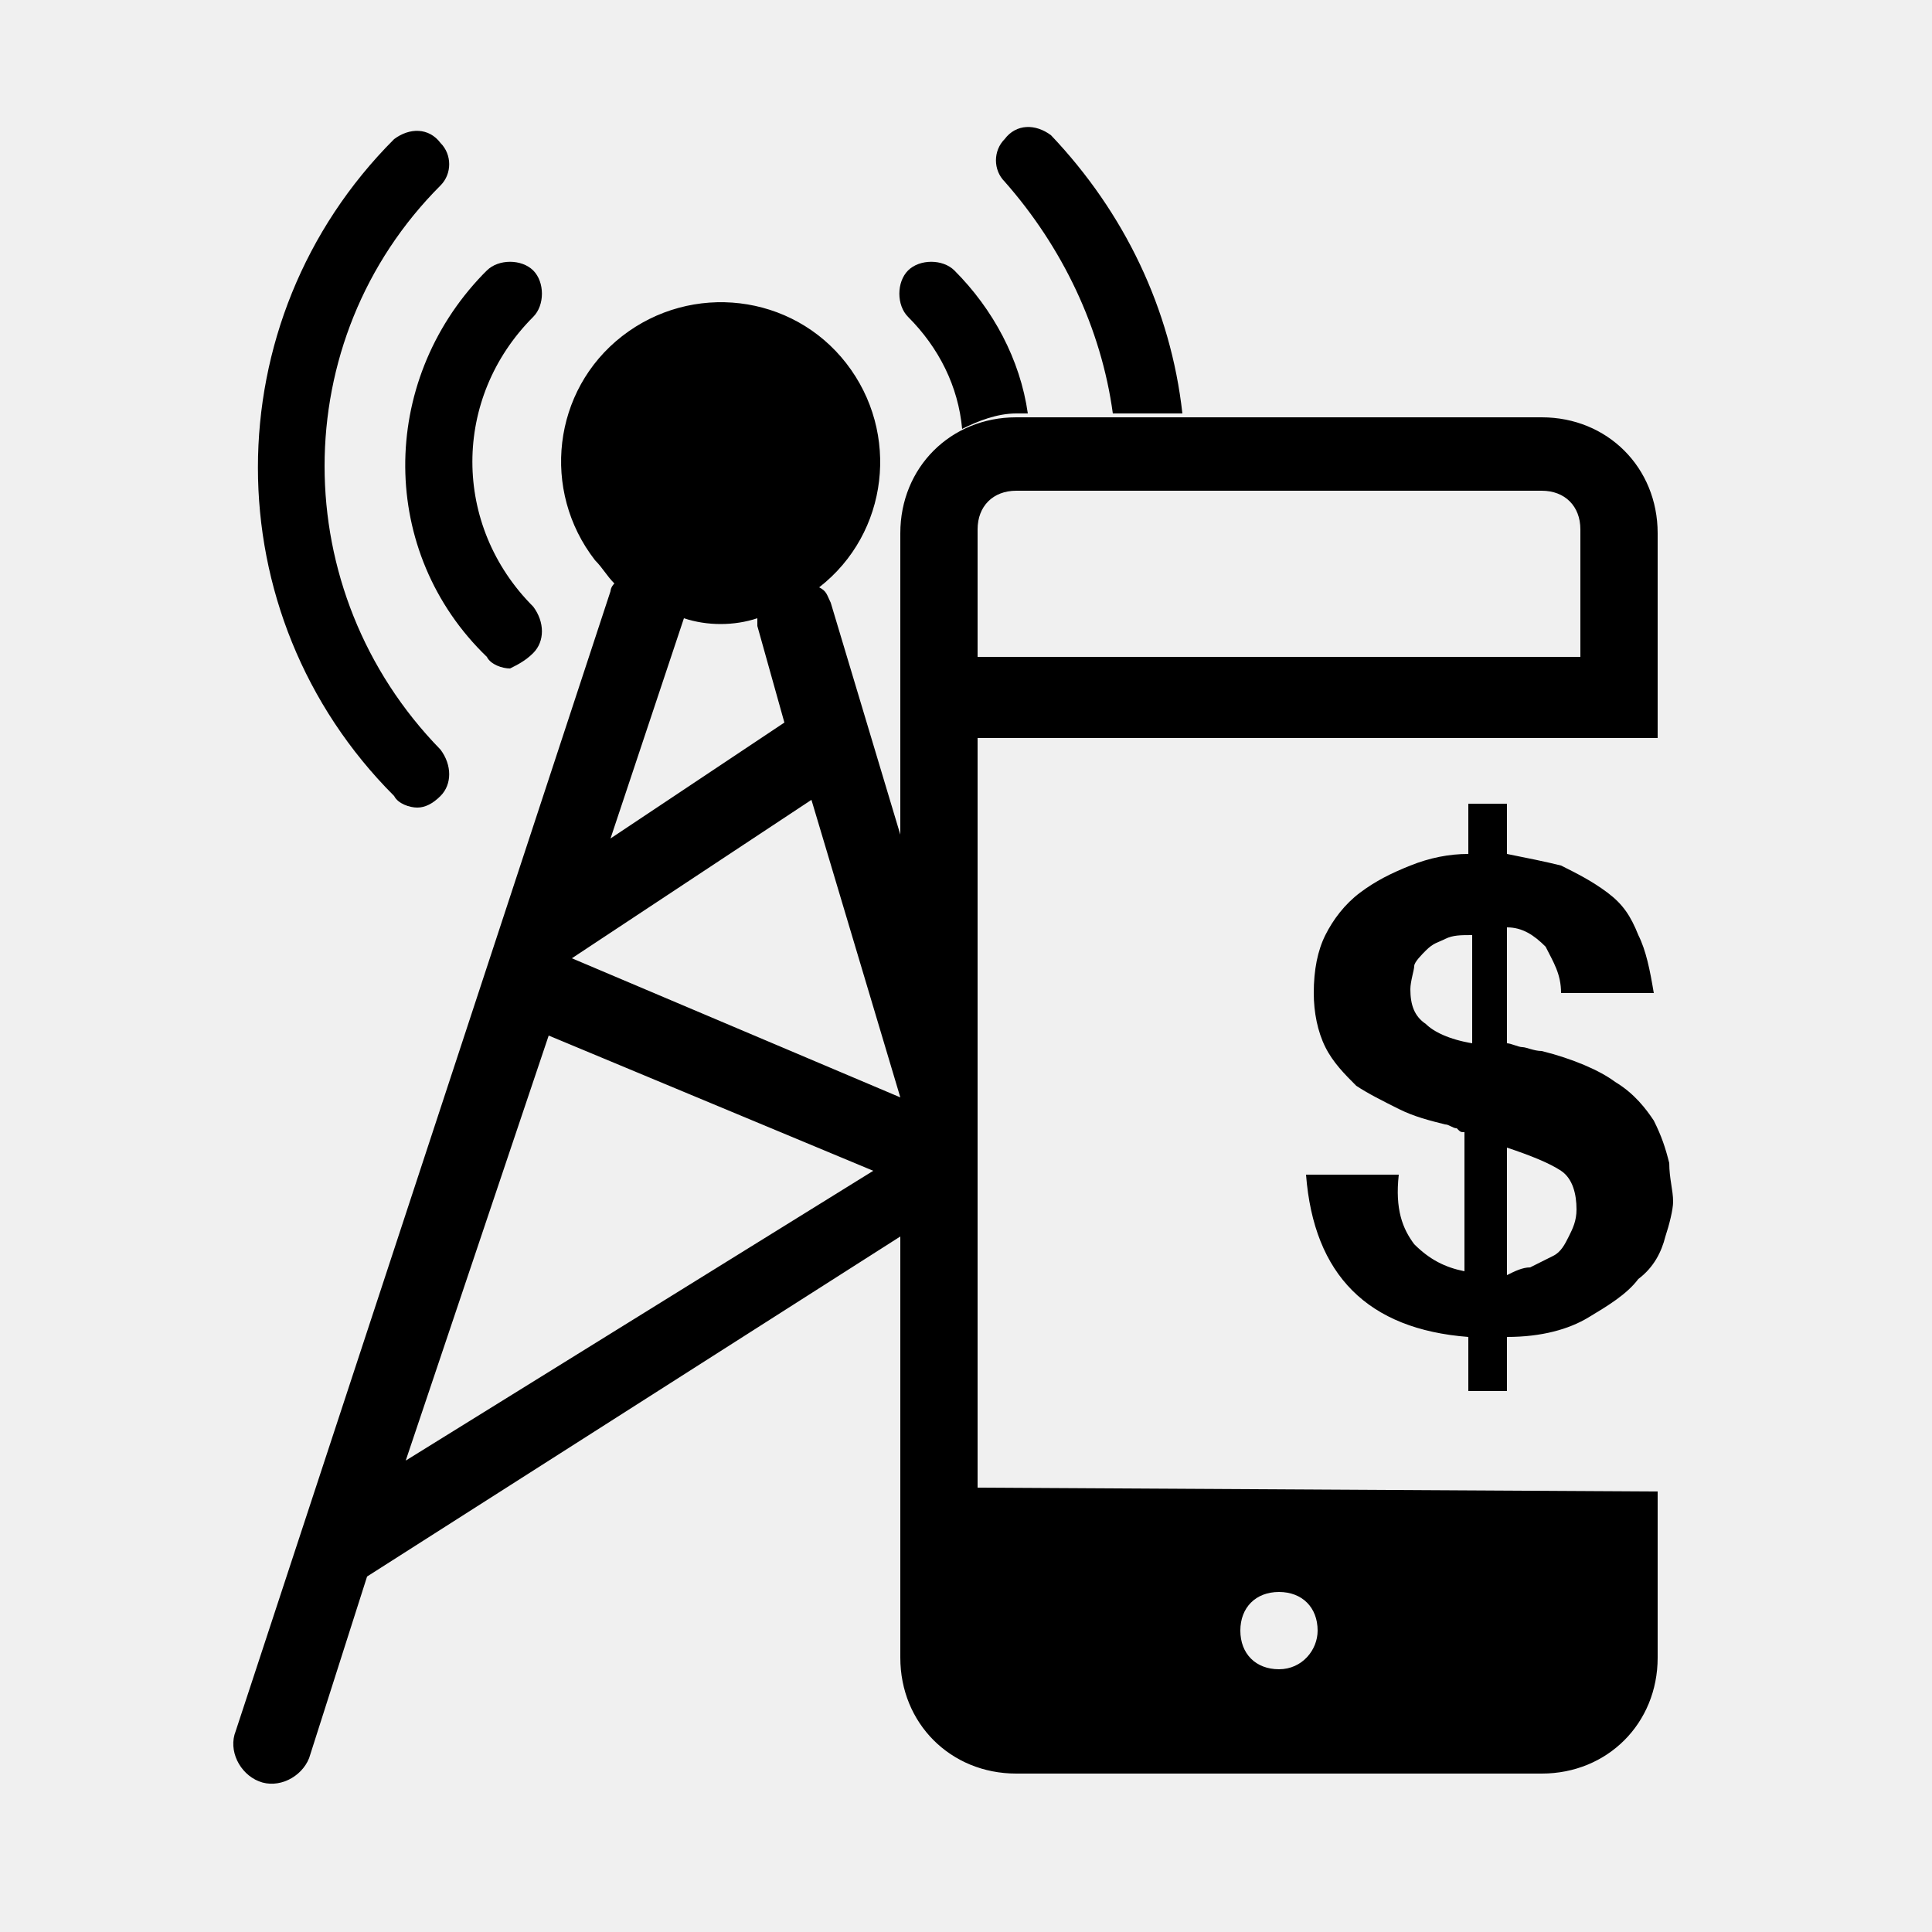
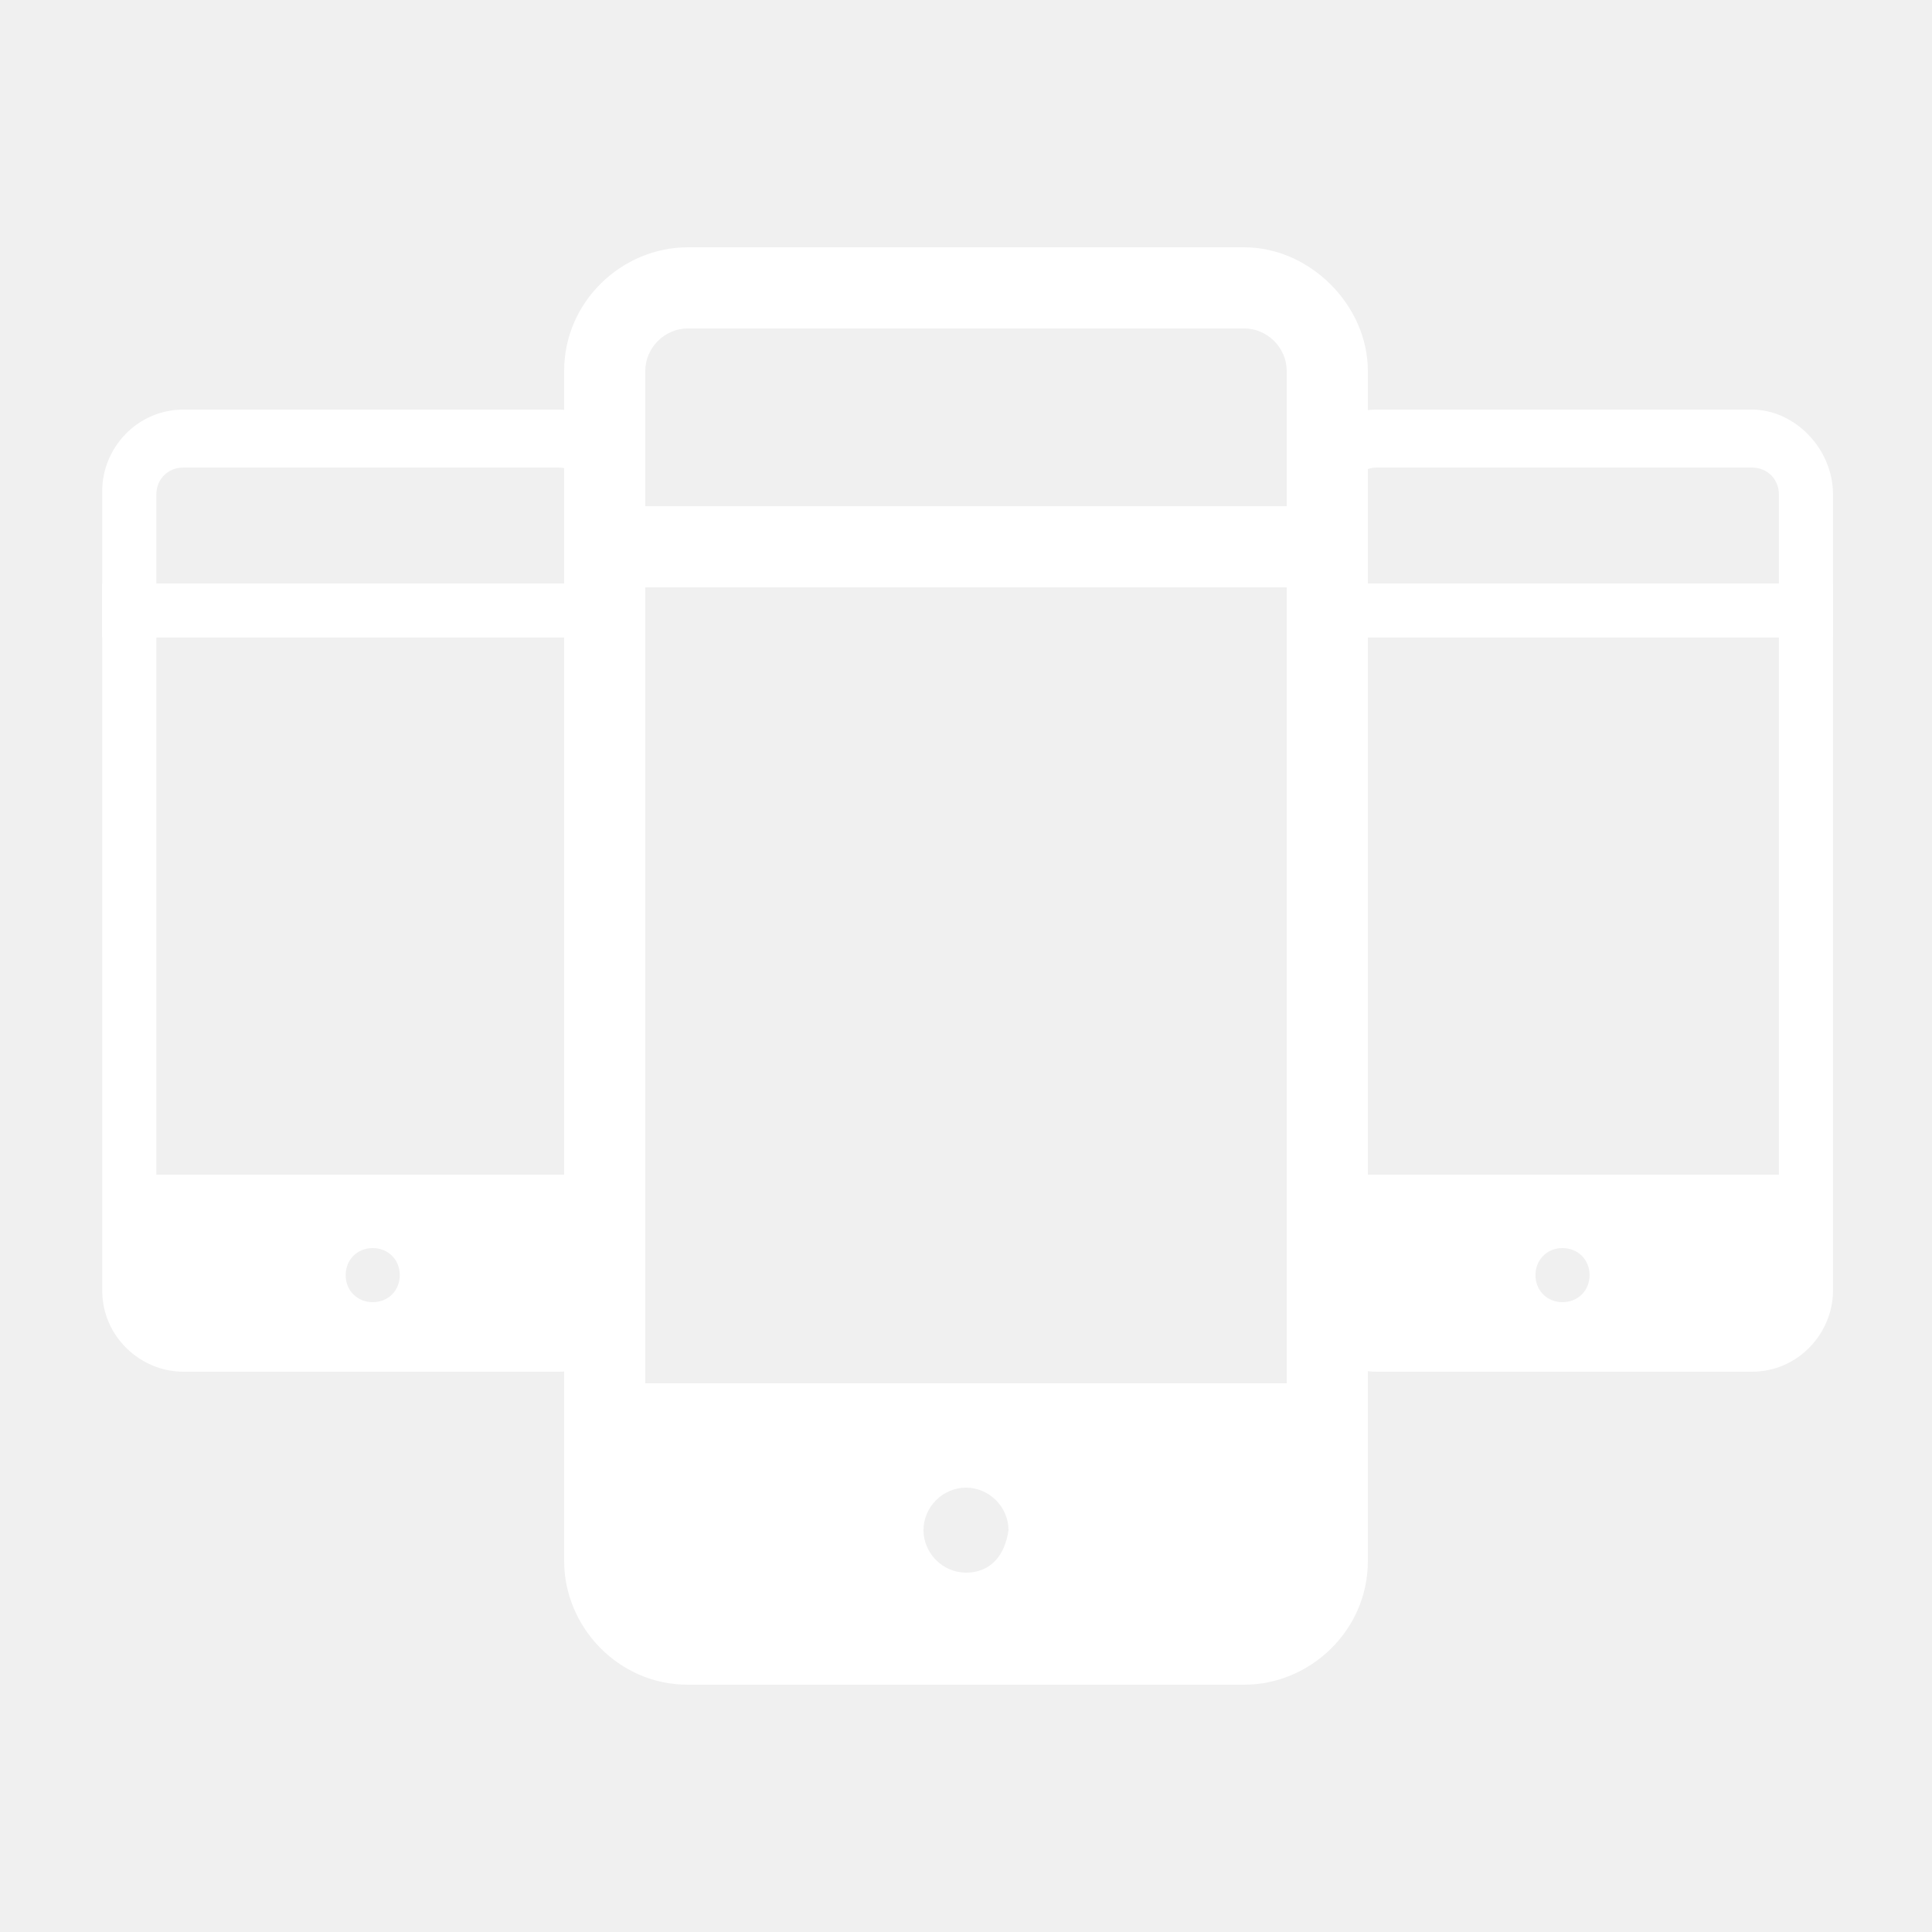
- <svg xmlns="http://www.w3.org/2000/svg" version="1.1" x="0" y="0" viewBox="0 0 50 50" xml:space="preserve">
-   <path d="M13.2 17.3c-0.2 0-0.5-0.1-0.6-0.3 -2.8-2.7-2.8-7.1-0.1-9.9 0 0 0.1-0.1 0.1-0.1 0.3-0.3 0.9-0.3 1.2 0s0.3 0.9 0 1.2c-2.1 2.1-2.1 5.4 0 7.5 0 0 0 0 0 0 0.3 0.4 0.3 0.9 0 1.2C13.6 17.1 13.4 17.2 13.2 17.3L13.2 17.3zM10.8 20.9c-0.2 0-0.5-0.1-0.6-0.3 -4.7-4.7-4.7-12.3 0-17 0 0 0 0 0 0 0.4-0.3 0.9-0.3 1.2 0.1 0.3 0.3 0.3 0.8 0 1.1 -4 4-4 10.5 0 14.6 0.3 0.4 0.3 0.9 0 1.2C11.2 20.8 11 20.9 10.8 20.9L10.8 20.9zM28.8 10.7h1.8c-0.3-2.7-1.5-5.2-3.4-7.2 -0.4-0.3-0.9-0.3-1.2 0.1 -0.3 0.3-0.3 0.8 0 1.1C27.5 6.4 28.5 8.5 28.8 10.7zM24.9 11.1c0.4-0.2 0.9-0.4 1.4-0.4h0.3C26.4 9.3 25.7 8 24.7 7c-0.3-0.3-0.9-0.3-1.2 0s-0.3 0.9 0 1.2C24.3 9 24.8 10 24.9 11.1zM23.3 21.6l-1.8-6c-0.1-0.2-0.1-0.3-0.3-0.4 1.8-1.4 2.1-4 0.7-5.8 -1.4-1.8-4-2.1-5.8-0.7s-2.1 4-0.7 5.8c0.2 0.2 0.3 0.4 0.5 0.6 -0.1 0.1-0.1 0.2-0.1 0.2L6.1 44.8c-0.2 0.5 0.1 1.1 0.6 1.3 0.5 0.2 1.1-0.1 1.3-0.6l0 0 1.5-4.7L23.3 32V21.6zM17.7 16c0.6 0.2 1.3 0.2 1.9 0 0 0.1 0 0.1 0 0.2l0.7 2.5 -4.5 3L17.7 16zM14.8 24.8l6.2-4.1 2.3 7.7L14.8 24.8 14.8 24.8zM10.5 37.8l3.7-11 8.4 3.5L10.5 37.8zM25.3 38.5V19.1l17.6 0v-5.3c0-1.7-1.3-3-3-3H26.3c-1.7 0-3 1.3-3 3v29.1c0 1.7 1.3 3 3 3h13.6c1.7 0 3-1.3 3-3v-4.3L25.3 38.5zM25.3 13.7c0-0.6 0.4-1 1-1h13.6c0.6 0 1 0.4 1 1v3.3H25.3V13.7zM33.1 43.2c-0.6 0-1-0.4-1-1 0-0.6 0.4-1 1-1 0.6 0 1 0.4 1 1C34.1 42.7 33.7 43.2 33.1 43.2zM36.6 32.2c0.4 0.4 0.8 0.6 1.3 0.7v-3.6c-0.1 0-0.1 0-0.2-0.1 -0.1 0-0.2-0.1-0.3-0.1 -0.4-0.1-0.8-0.2-1.2-0.4 -0.4-0.2-0.8-0.4-1.1-0.6 -0.3-0.3-0.6-0.6-0.8-1 -0.2-0.4-0.3-0.9-0.3-1.4 0-0.6 0.1-1.1 0.3-1.5 0.2-0.4 0.5-0.8 0.9-1.1 0.4-0.3 0.8-0.5 1.3-0.7 0.5-0.2 1-0.3 1.5-0.3v-1.3h1v1.3c0.5 0.1 1 0.2 1.4 0.3 0.4 0.2 0.8 0.4 1.2 0.7s0.6 0.6 0.8 1.1c0.2 0.4 0.3 0.9 0.4 1.5h-2.4c0-0.5-0.2-0.8-0.4-1.2 -0.3-0.3-0.6-0.5-1-0.5v3c0.1 0 0.3 0.1 0.4 0.1s0.3 0.1 0.5 0.1c0.8 0.2 1.5 0.5 1.9 0.8 0.5 0.3 0.8 0.7 1 1 0.2 0.4 0.3 0.7 0.4 1.1 0 0.4 0.1 0.7 0.1 1 0 0.2-0.1 0.6-0.2 0.9 -0.1 0.4-0.3 0.8-0.7 1.1 -0.3 0.4-0.8 0.7-1.3 1s-1.2 0.5-2.1 0.5v1.4h-1v-1.4c-1.3-0.1-2.3-0.5-3-1.2s-1.1-1.7-1.2-3h2.4C36.1 31.3 36.3 31.8 36.6 32.2zM37.4 24.3c-0.2 0.1-0.3 0.1-0.5 0.3 -0.1 0.1-0.3 0.3-0.3 0.4s-0.1 0.4-0.1 0.6c0 0.4 0.1 0.7 0.4 0.9 0.2 0.2 0.6 0.4 1.2 0.5v-2.8C37.8 24.2 37.6 24.2 37.4 24.3zM39.6 32.8c0.2-0.1 0.4-0.2 0.6-0.3s0.3-0.3 0.4-0.5c0.1-0.2 0.2-0.4 0.2-0.7 0-0.4-0.1-0.8-0.4-1 -0.3-0.2-0.8-0.4-1.4-0.6v3.3C39.2 32.9 39.4 32.8 39.6 32.8z" />
+ <svg xmlns="http://www.w3.org/2000/svg" width="50" height="50" viewBox="0 0 50 50">
+   <g fill="#FFFFFF">
+     <g transform="translate(14 6)">
+       <path d="M18.2,2.5 C18.8,2.5 19.3,3 19.3,3.6 L19.3,34.4 C19.3,35 18.8,35.5 18.2,35.5 L3.8,35.5 C3.2,35.5 2.7,35 2.7,34.4 L2.7,3.6 C2.7,3 3.2,2.5 3.8,2.5 L18.2,2.5 L18.2,2.5 Z M18.2,0.4 L3.8,0.4 C2.1,0.4 0.6,1.8 0.6,3.6 L0.6,34.4 C0.6,36.1 2,37.6 3.8,37.6 L18.2,37.6 C19.9,37.6 21.4,36.2 21.4,34.4 L21.4,3.6 C21.4,1.9 19.9,0.4 18.2,0.4 L18.2,0.4 Z" />
+       <rect width="20.7" height="2.1" x=".6" y="7.1" />
+       <path d="M1.7,29.8 L1.7,35.7 L20.3,35.7 L20.3,29.8 L1.7,29.8 Z M11,34.7 C10.4,34.7 9.9,34.2 9.9,33.6 C9.9,33 10.4,32.5 11,32.5 C11.6,32.5 12.1,33 12.1,33.6 C12,34.3 11.6,34.7 11,34.7 Z" />
+     </g>
+     <g transform="translate(2.046 10)">
+       <path d="M12.4,2.1 C12.8,2.1 13.1,2.4 13.1,2.8 L13.1,23.5 C13.1,23.9 12.8,24.2 12.4,24.2 L2.7,24.2 C2.3,24.2 2,23.9 2,23.5 L2,2.8 C2,2.4 2.3,2.1 2.7,2.1 L12.4,2.1 L12.4,2.1 Z M12.4,0.6 L2.7,0.6 C1.5,0.6 0.6,1.6 0.6,2.7 L0.6,23.4 C0.6,24.6 1.6,25.5 2.7,25.5 L12.4,25.5 C13.6,25.5 14.5,24.5 14.5,23.4 L14.5,2.8 C14.5,1.6 13.6,0.6 12.4,0.6 L12.4,0.6 Z" />
+       <rect width="13.9" height="1.4" x=".6" y="5.1" />
+       <path d="M1.3,20.4 L1.3,24.4 L13.8,24.4 L13.8,20.4 C13.8,20.4 1.3,20.4 1.3,20.4 Z M7.6,23.7 C7.2,23.7 6.9,23.4 6.9,23 C6.9,22.6 7.2,22.3 7.6,22.3 C8,22.3 8.3,22.6 8.3,23 C8.3,23.4 8,23.7 7.6,23.7 Z" />
+     </g>
+     <g transform="translate(33.038 10)">
+       <path d="M12.3,2.1 C12.7,2.1 13,2.4 13,2.8 L13,23.5 C13,23.9 12.7,24.2 12.3,24.2 L2.6,24.2 C2.2,24.2 1.9,23.9 1.9,23.5 L1.9,2.8 C1.9,2.4 2.2,2.1 2.6,2.1 L12.3,2.1 L12.3,2.1 Z M12.3,0.6 L2.6,0.6 C1.4,0.6 0.5,1.6 0.5,2.7 L0.5,23.4 C0.5,24.6 1.5,25.5 2.6,25.5 L12.3,25.5 C13.5,25.5 14.4,24.5 14.4,23.4 L14.4,2.8 C14.4,1.6 13.4,0.6 12.3,0.6 L12.3,0.6 Z" />
+       <rect width="13.9" height="1.4" x=".5" y="5.1" />
+       <path d="M1.2,20.4 L1.2,24.4 L13.7,24.4 L13.7,20.4 C13.7,20.4 1.2,20.4 1.2,20.4 Z M6.7,23 C6.7,22.6 7,22.3 7.4,22.3 C7.8,22.3 8.1,22.6 8.1,23 C8.1,23.4 7.8,23.7 7.4,23.7 C7,23.7 6.7,23.4 6.7,23 Z" />
+     </g>
+   </g>
</svg>
